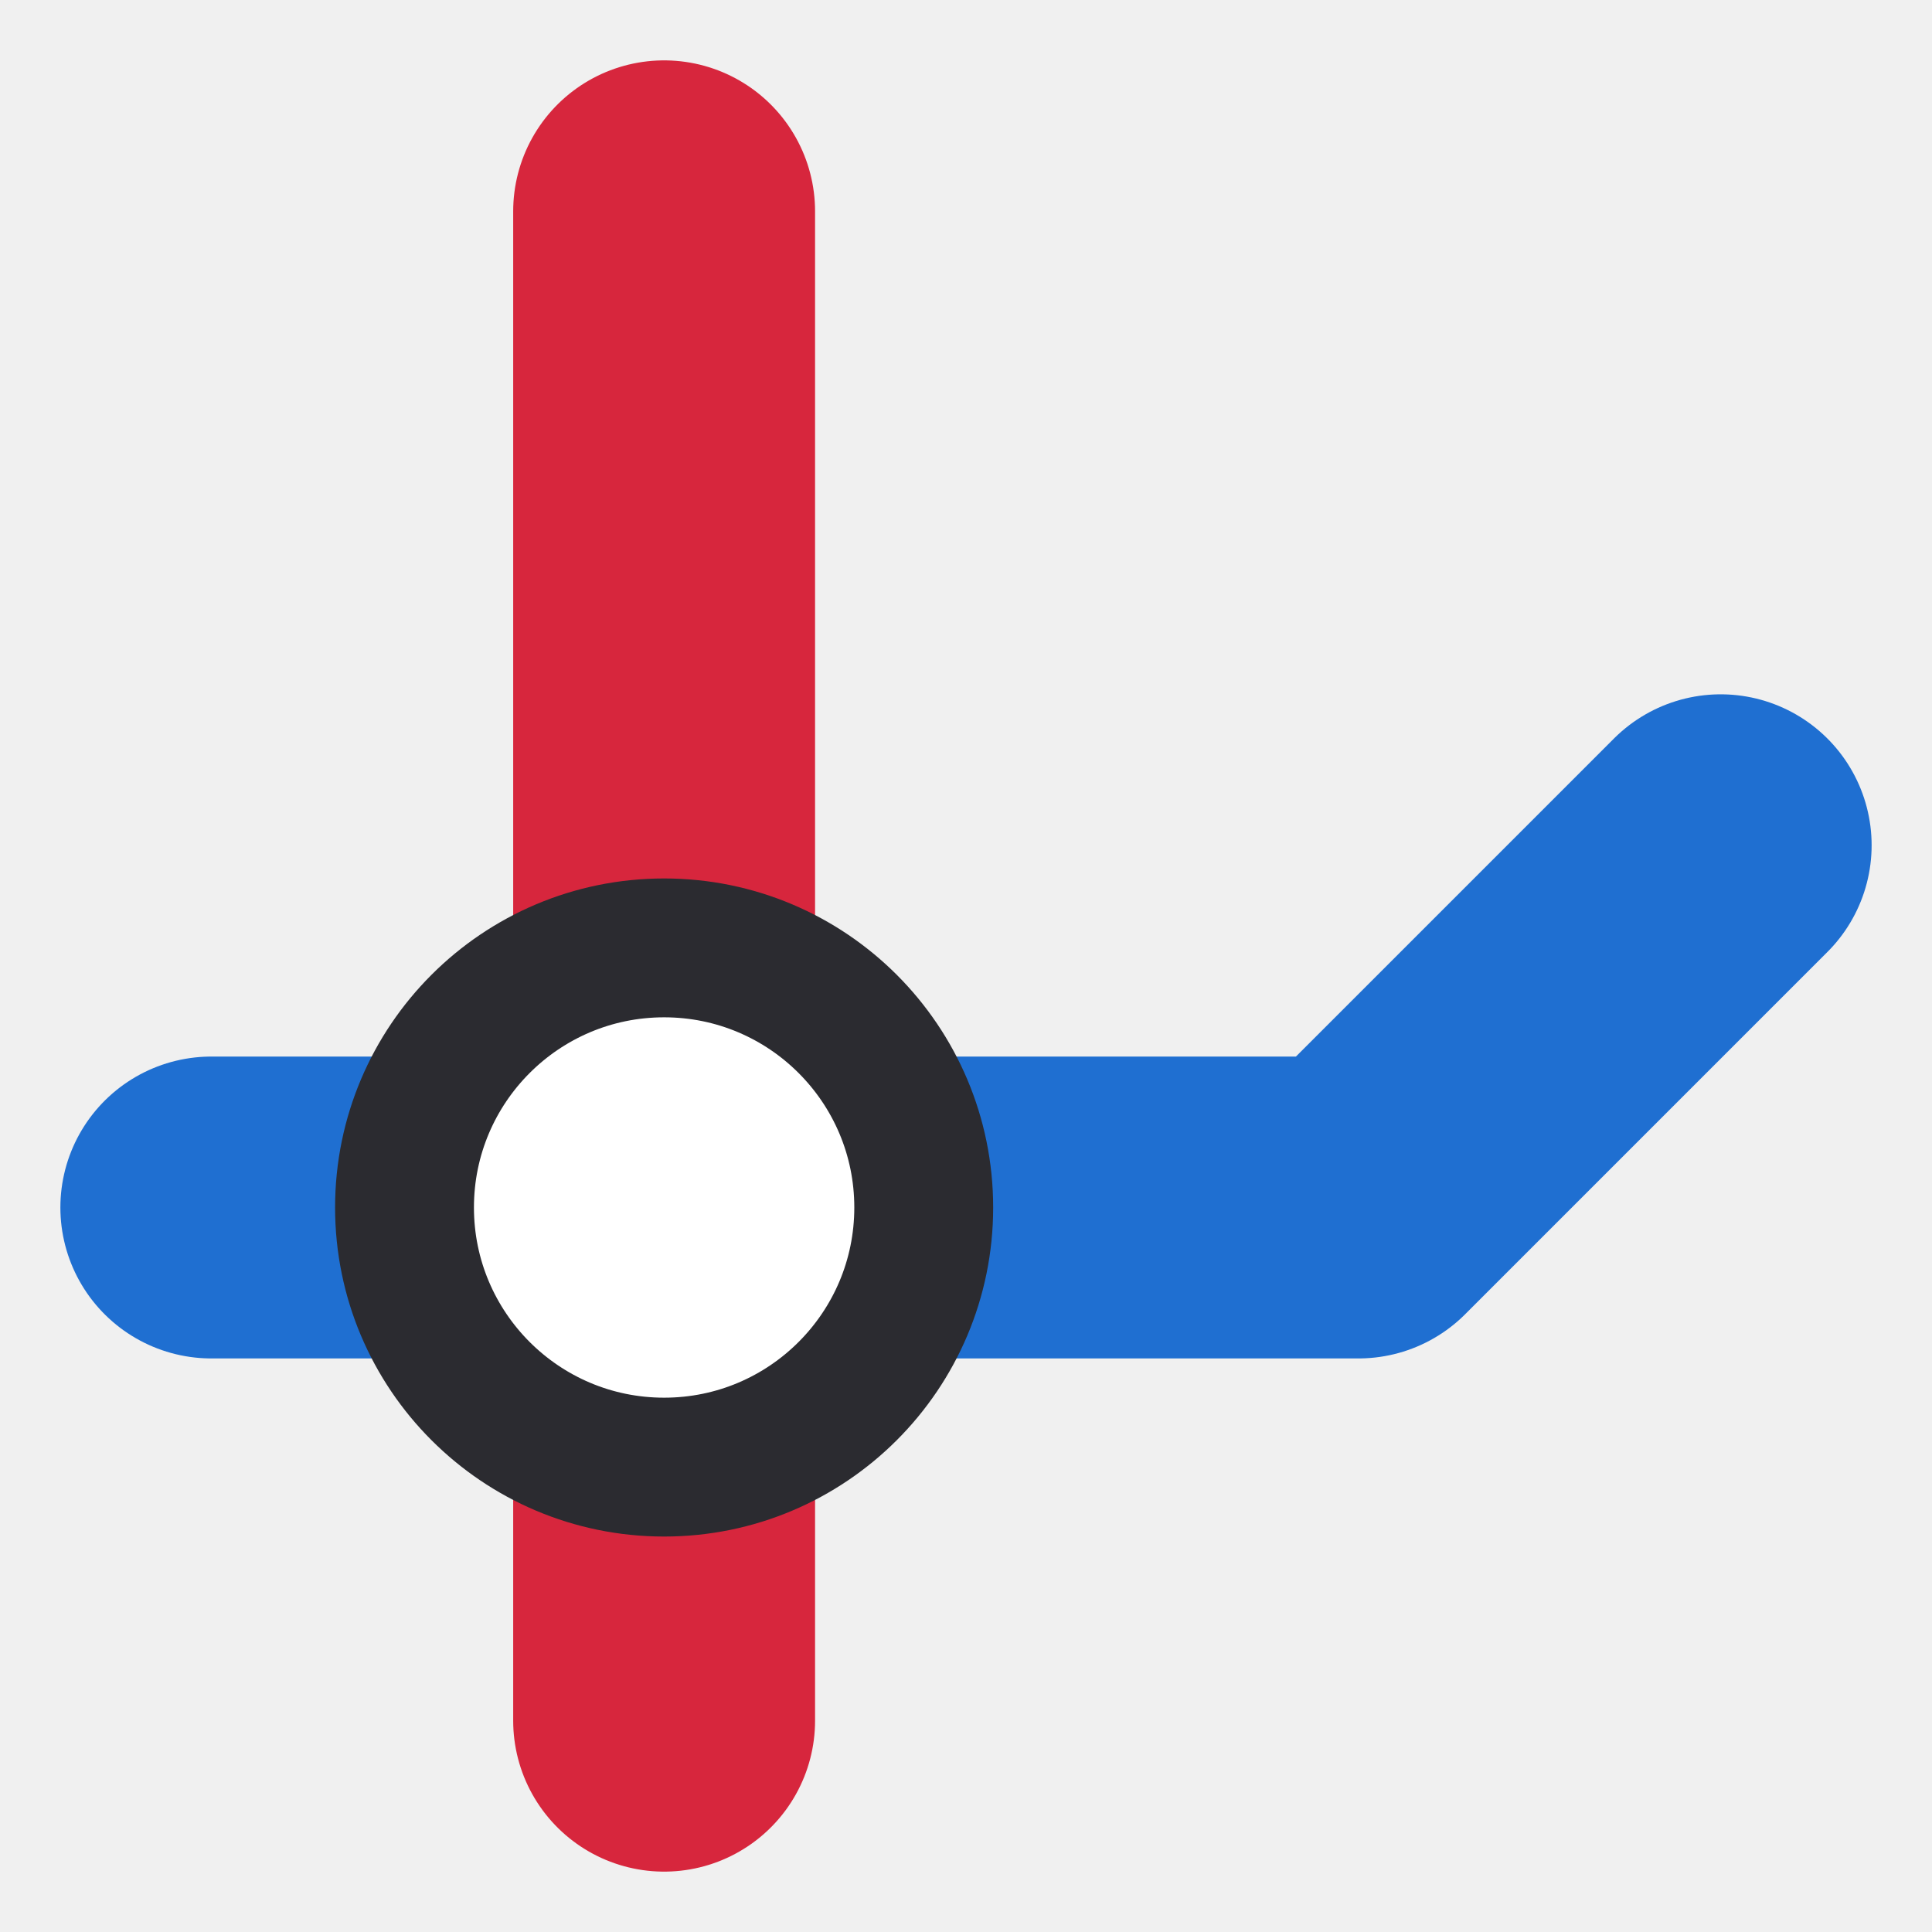
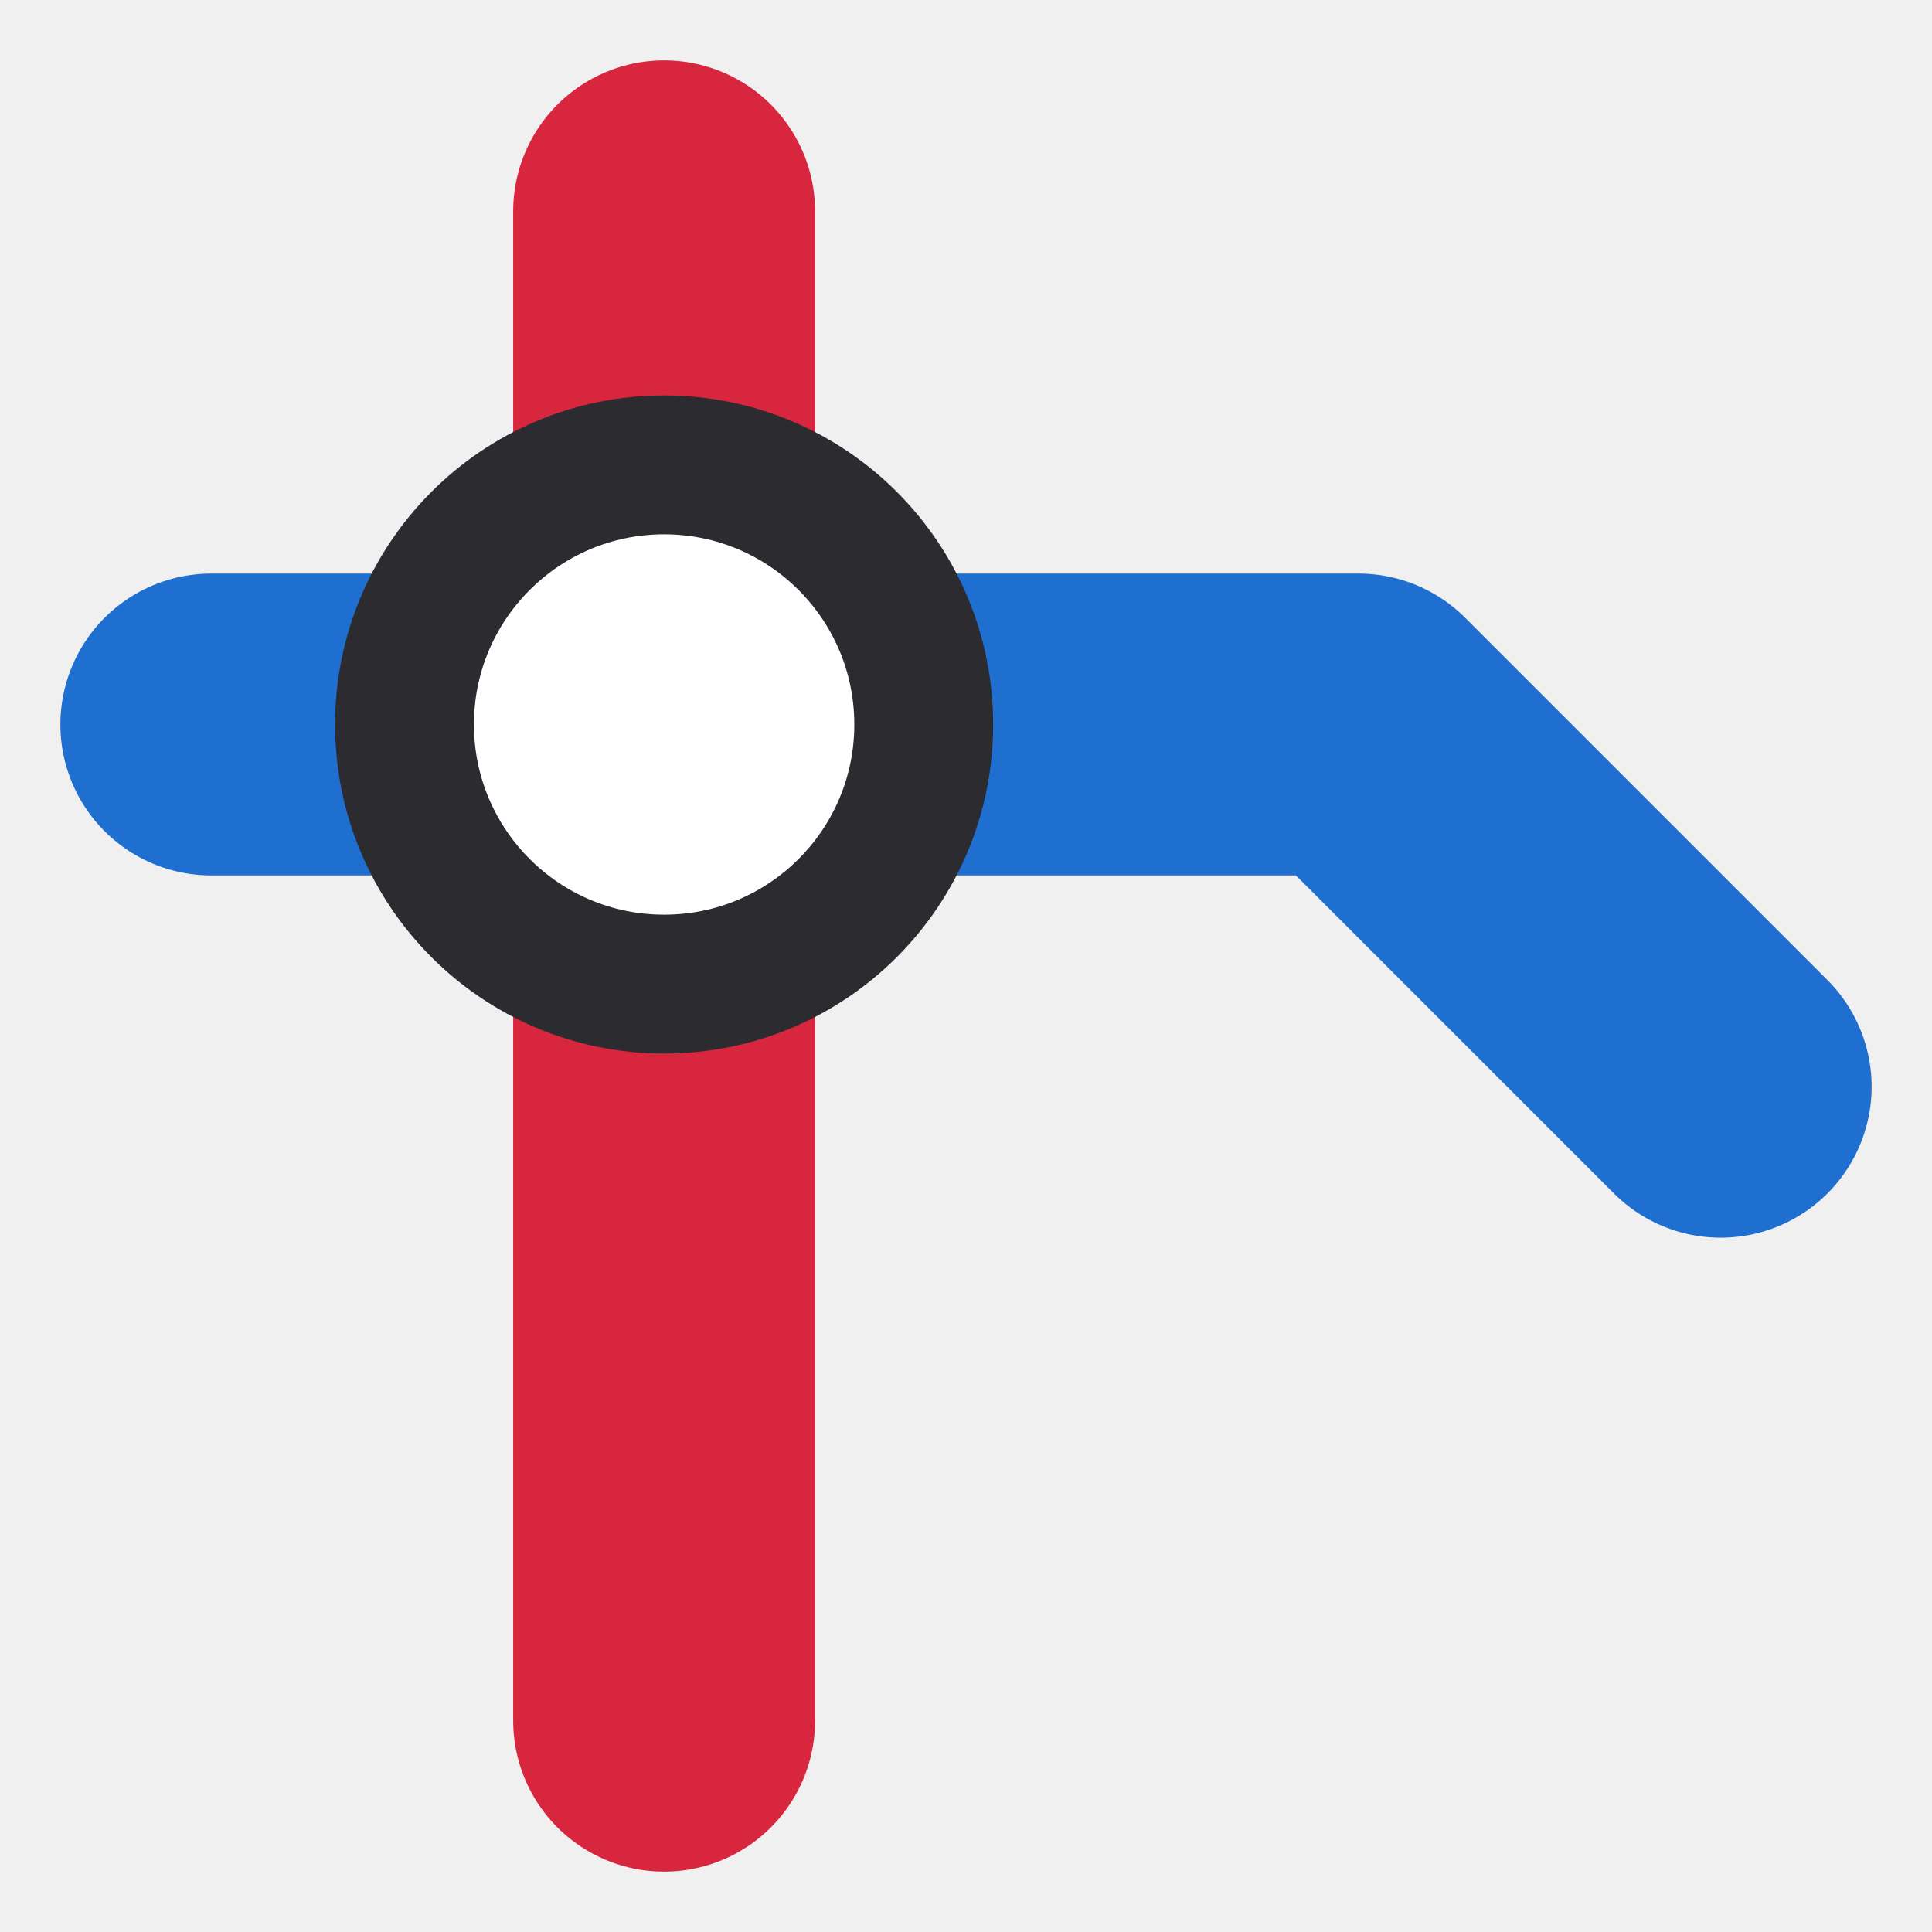
<svg xmlns="http://www.w3.org/2000/svg" viewBox="0 0 32 32">
  <g fill="none" stroke-width="5" stroke-linecap="round" stroke-linejoin="round">
    <path d="M11 3.5V28.5" stroke="#d7263d" />
-     <path d="M3.5 20H22.5L28.5 14" stroke="#1f6fd1" />
-     <circle cx="11" cy="20" r="4.3" fill="#fff" stroke="#2b2b30" stroke-width="2.3" />
+     <path d="M3.5 12H22.5L28.5 18" stroke="#1f6fd1" />
+     <circle cx="11" cy="12" r="4.3" fill="#fff" stroke="#2b2b30" stroke-width="2.3" />
  </g>
</svg>
